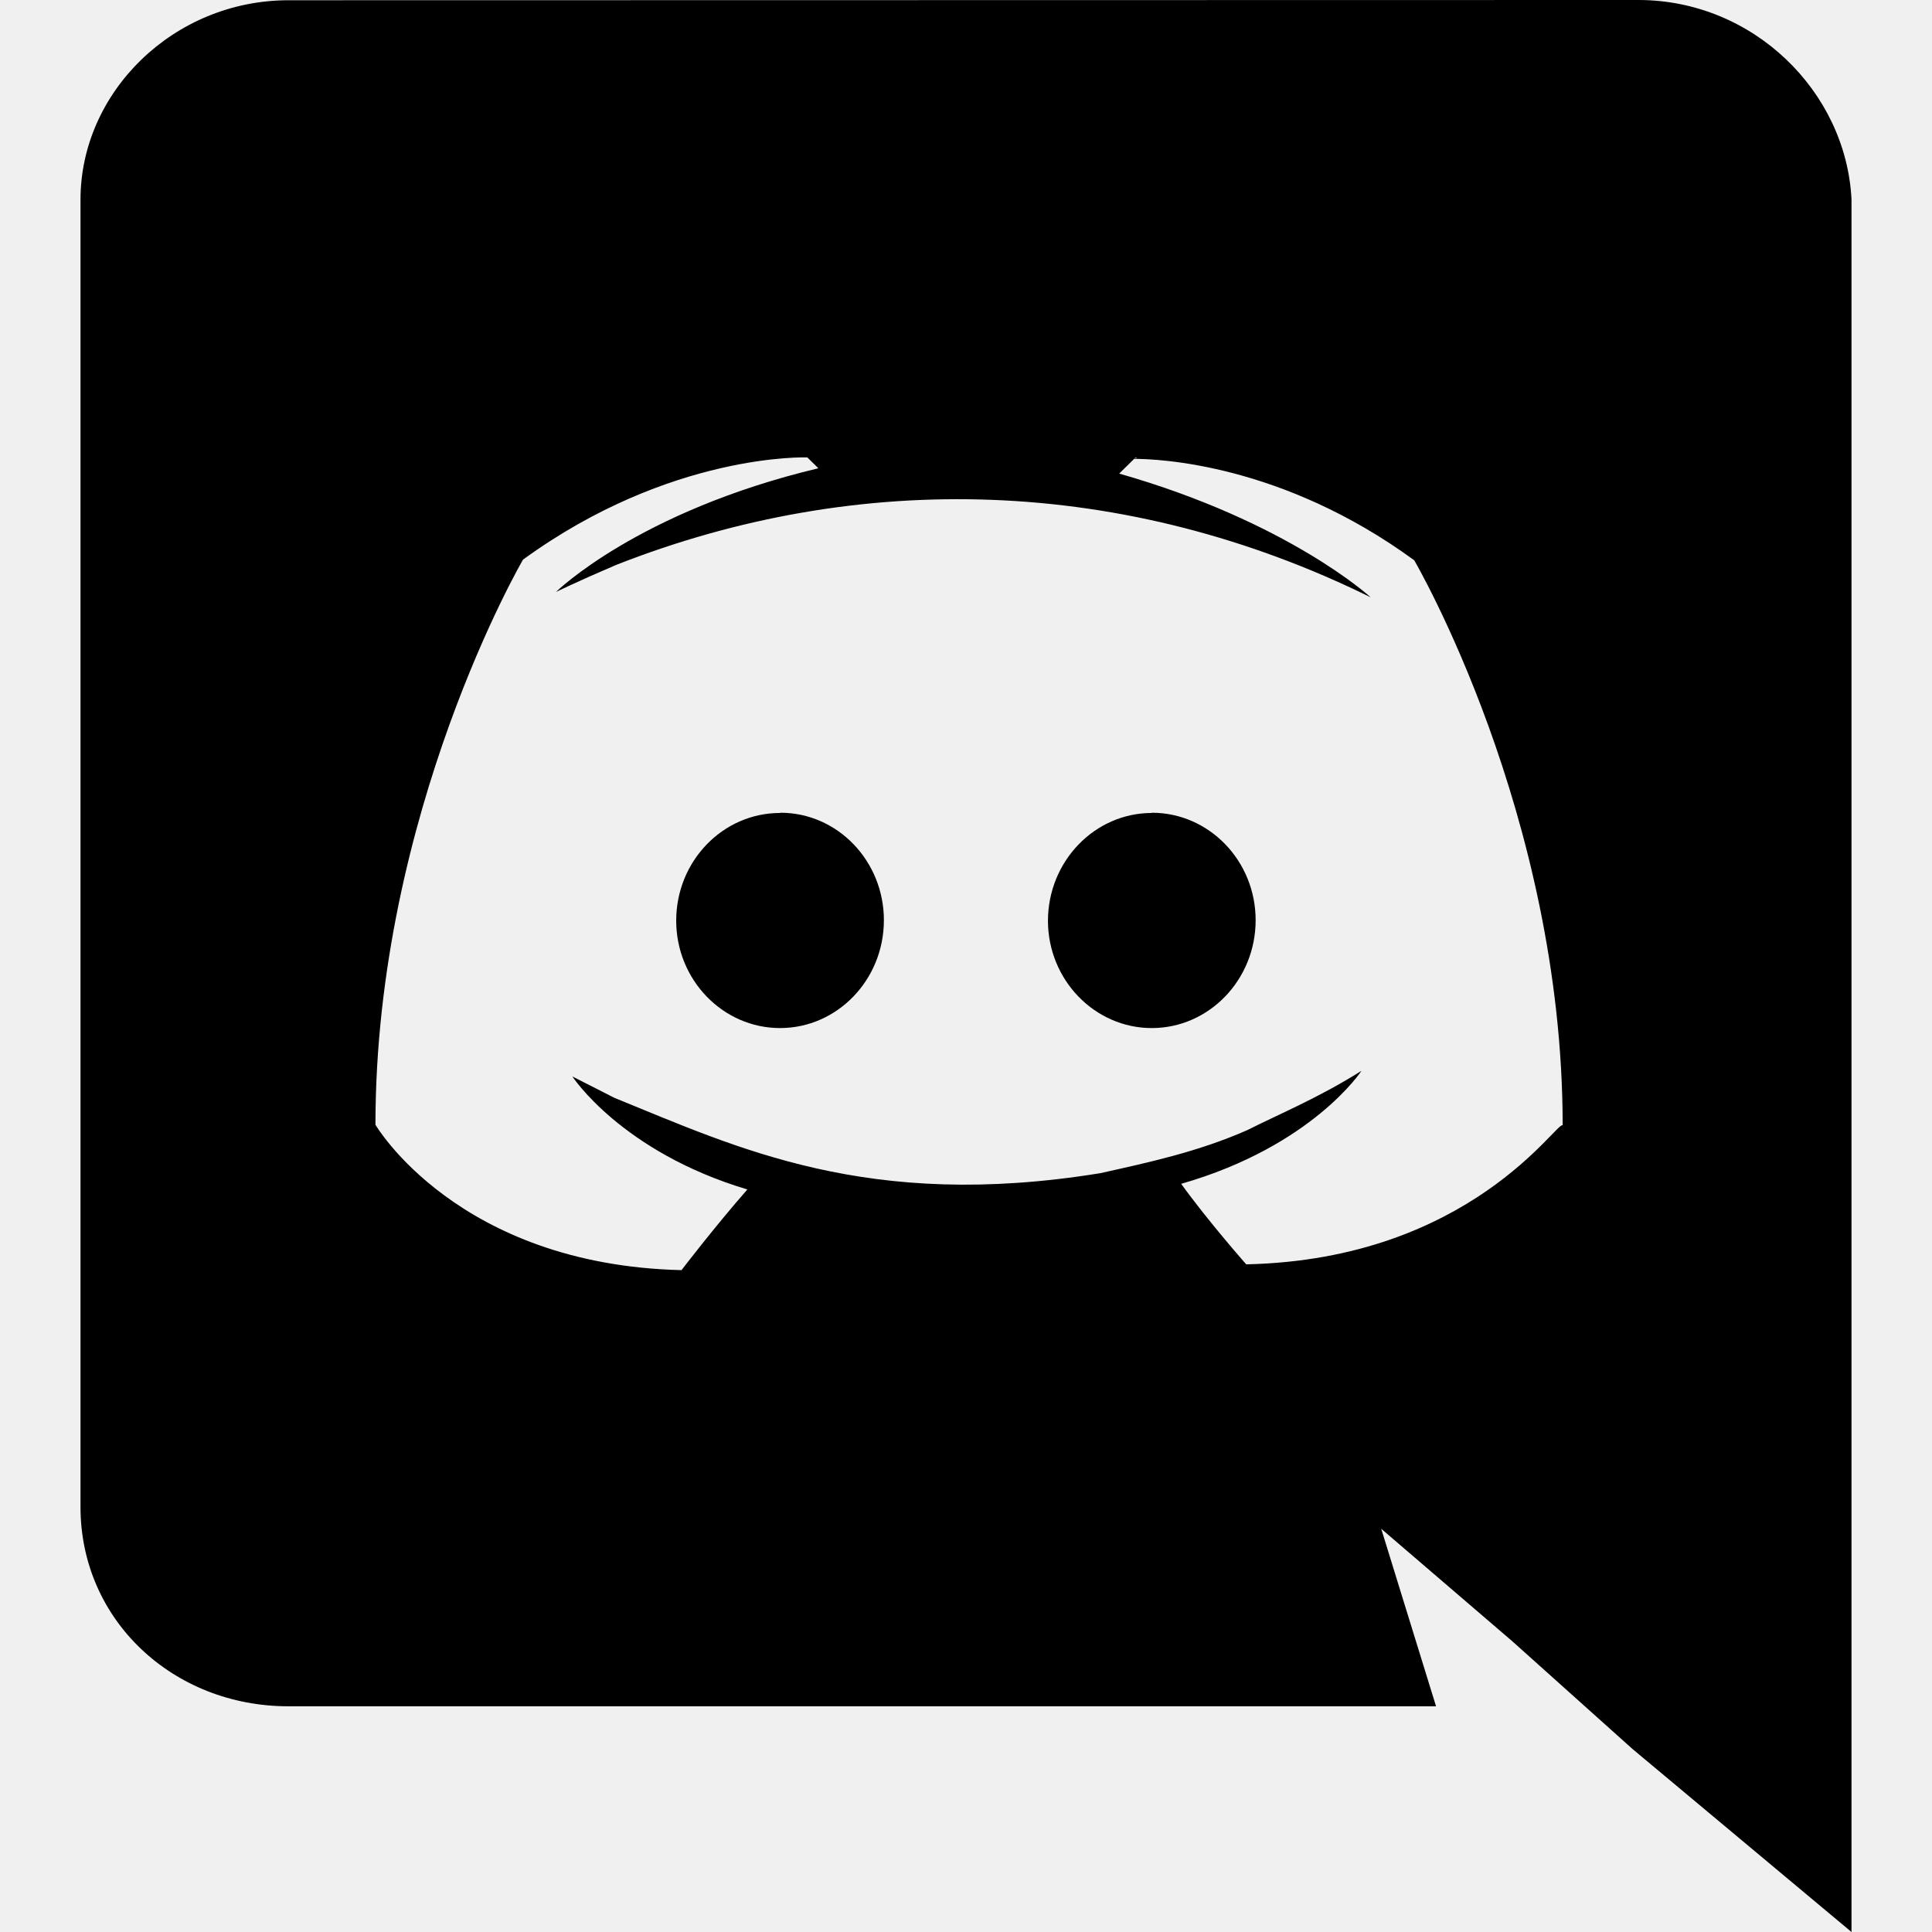
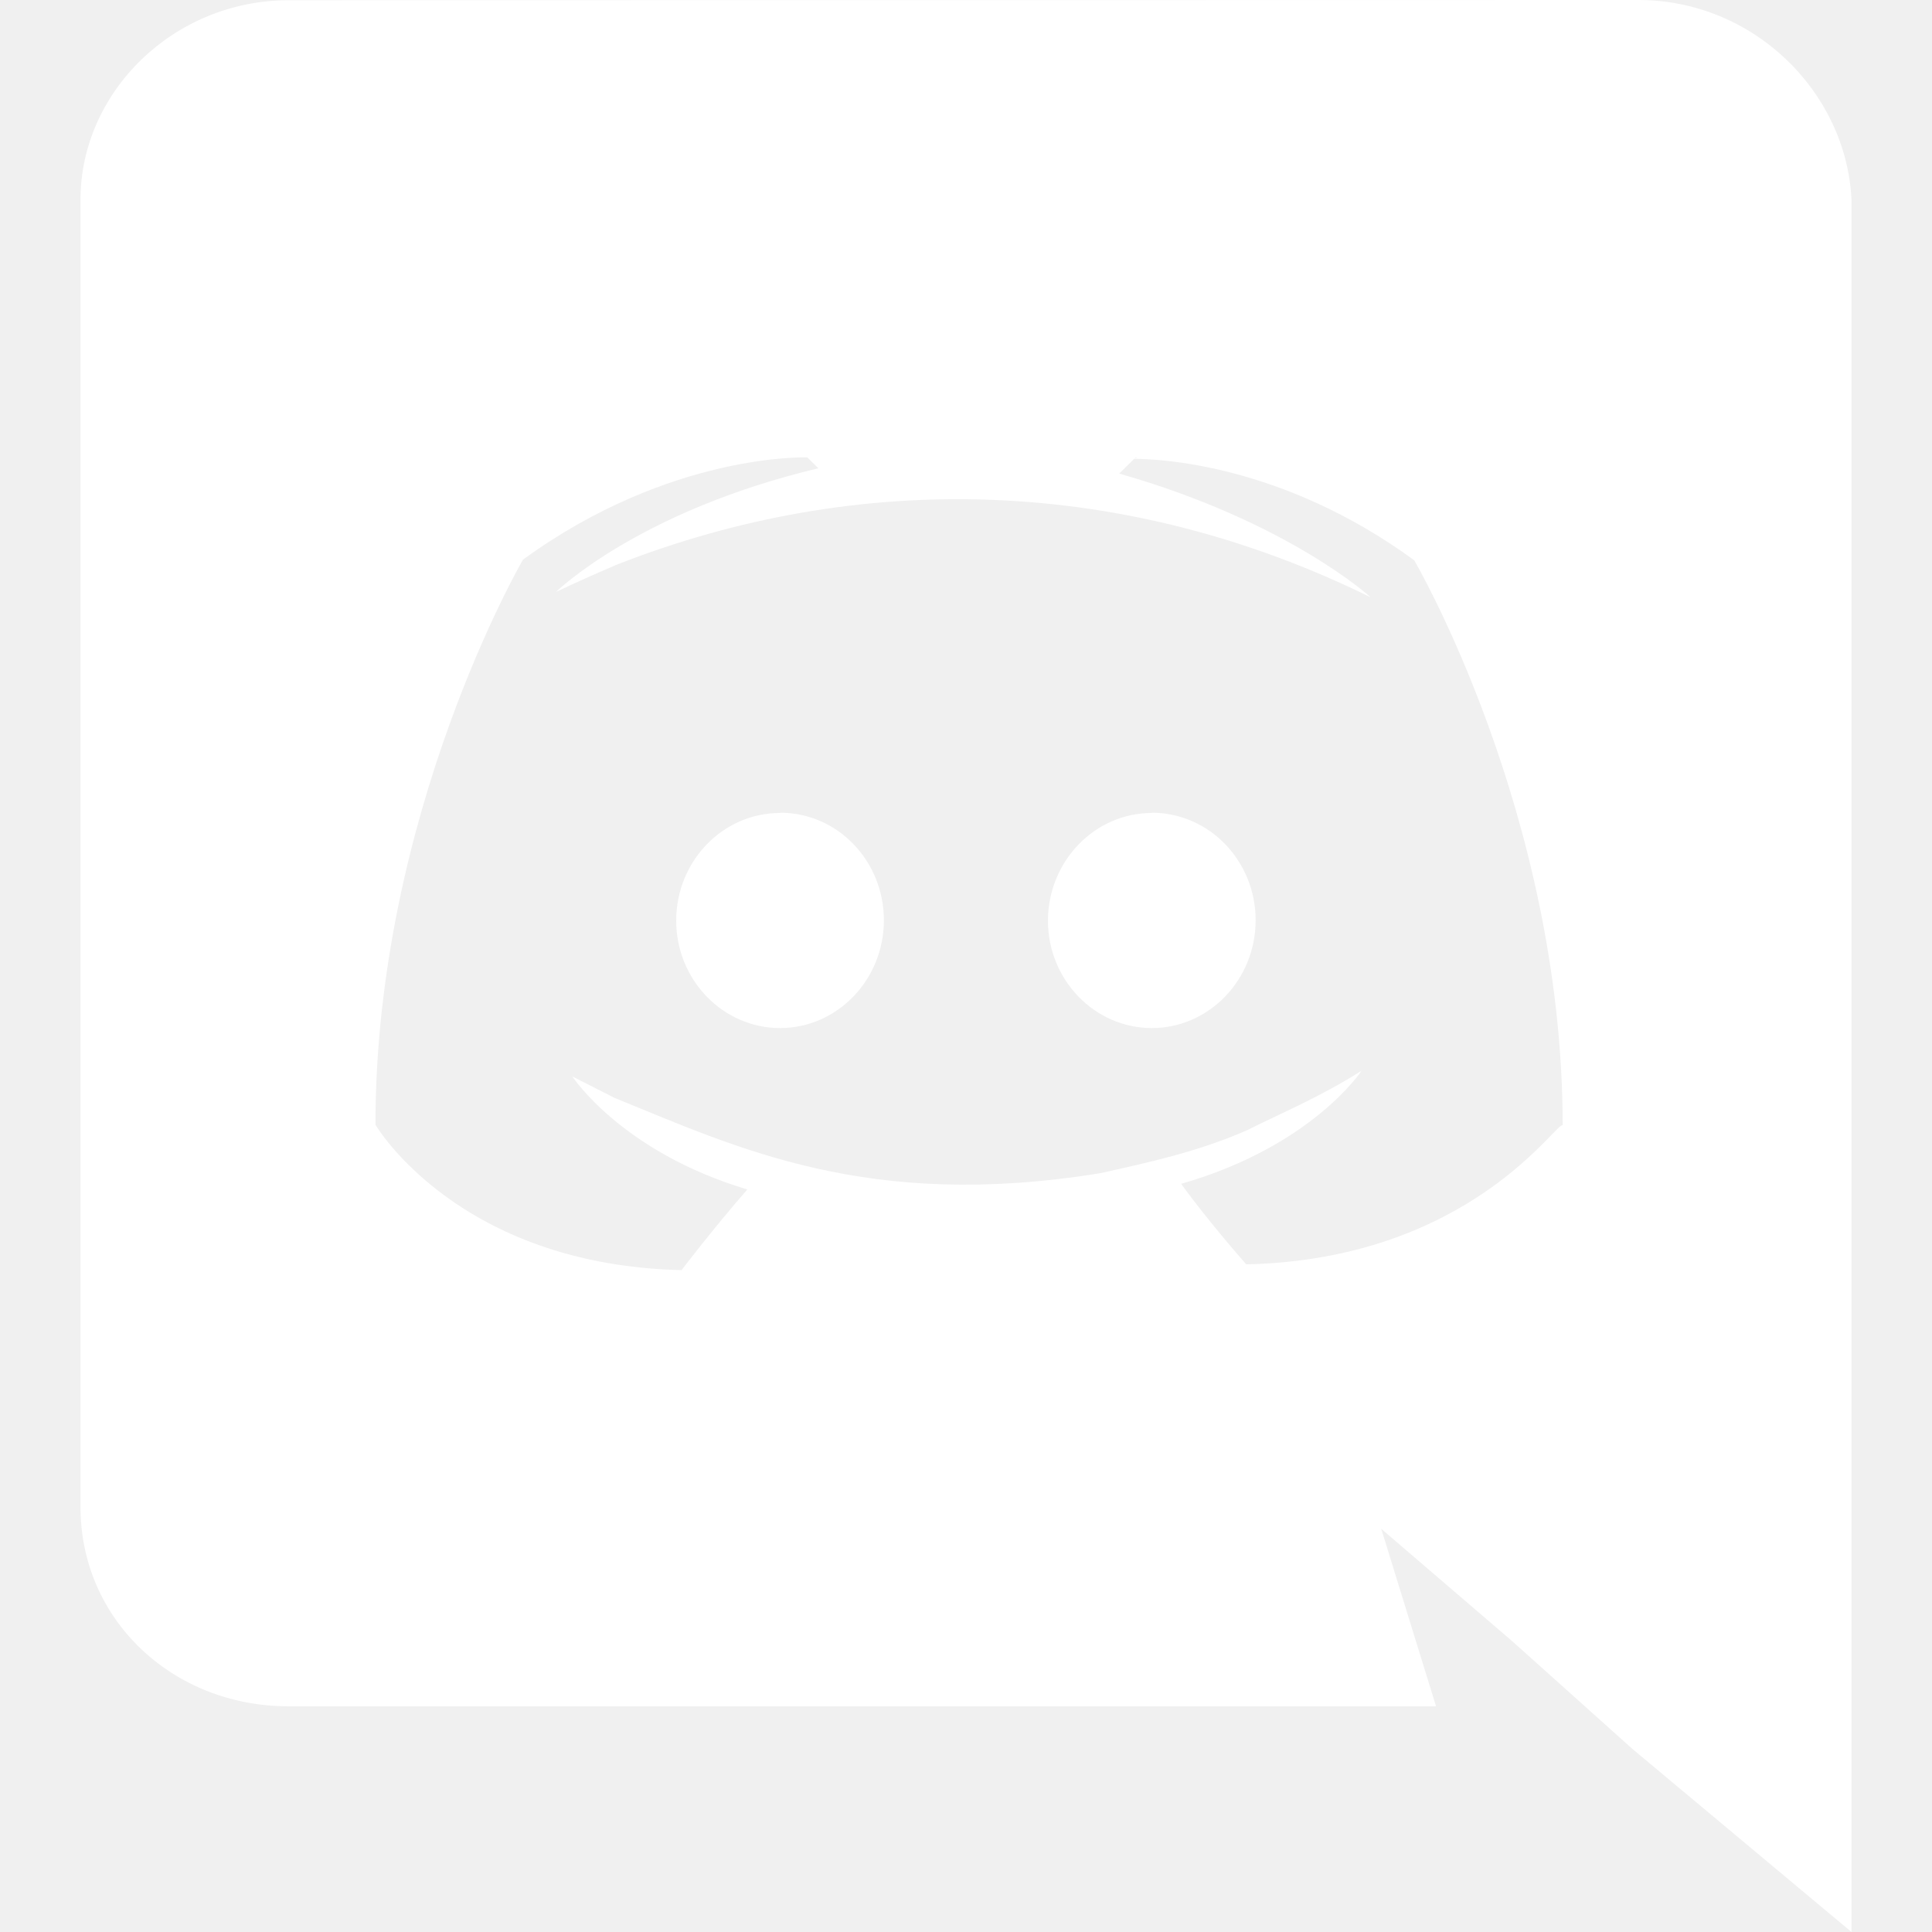
<svg xmlns="http://www.w3.org/2000/svg" id="Bold" enable-background="new 0 0 24 24" height="512" viewBox="0 0 24 24" width="512">
-   <path d="m3.58 21.196h14.259l-.681-2.205 1.629 1.398 1.493 1.338 2.72 2.273v-21.525c-.068-1.338-1.22-2.475-2.648-2.475l-16.767.003c-1.427 0-2.585 1.139-2.585 2.477v16.24c0 1.411 1.156 2.476 2.58 2.476zm10.548-15.513-.033.012.012-.012zm-7.631 1.269c1.833-1.334 3.532-1.27 3.532-1.27l.137.135c-2.243.535-3.26 1.537-3.26 1.537s.272-.133.747-.336c3.021-1.188 6.32-1.102 9.374.402 0 0-1.019-.937-3.124-1.537l.186-.183c.291.001 1.831.055 3.479 1.26 0 0 1.844 3.15 1.844 7.02-.061-.074-1.144 1.666-3.931 1.726 0 0-.472-.534-.808-1 1.63-.468 2.24-1.404 2.24-1.404-.535.337-1.023.537-1.419.737-.609.268-1.219.4-1.828.535-2.884.468-4.503-.315-6.033-.936l-.523-.266s.609.936 2.174 1.404c-.411.469-.818 1.002-.818 1.002-2.786-.066-3.802-1.806-3.802-1.806 0-3.876 1.833-7.02 1.833-7.02z" />
-   <path d="m14.308 12.771c.711 0 1.29-.6 1.29-1.34 0-.735-.576-1.335-1.29-1.335v.003c-.708 0-1.288.598-1.29 1.338 0 .734.579 1.334 1.29 1.334z" />
-   <path d="m9.69 12.771c.711 0 1.29-.6 1.29-1.34 0-.735-.575-1.335-1.286-1.335l-.004.003c-.711 0-1.29.598-1.29 1.338 0 .734.579 1.334 1.29 1.334z" />
+   <path fill="white" d="m3.58 21.196h14.259l-.681-2.205 1.629 1.398 1.493 1.338 2.72 2.273v-21.525c-.068-1.338-1.22-2.475-2.648-2.475l-16.767.003c-1.427 0-2.585 1.139-2.585 2.477v16.24c0 1.411 1.156 2.476 2.58 2.476zm10.548-15.513-.033.012.012-.012zm-7.631 1.269c1.833-1.334 3.532-1.27 3.532-1.27l.137.135c-2.243.535-3.26 1.537-3.26 1.537s.272-.133.747-.336c3.021-1.188 6.32-1.102 9.374.402 0 0-1.019-.937-3.124-1.537l.186-.183c.291.001 1.831.055 3.479 1.26 0 0 1.844 3.15 1.844 7.02-.061-.074-1.144 1.666-3.931 1.726 0 0-.472-.534-.808-1 1.63-.468 2.24-1.404 2.24-1.404-.535.337-1.023.537-1.419.737-.609.268-1.219.4-1.828.535-2.884.468-4.503-.315-6.033-.936l-.523-.266s.609.936 2.174 1.404c-.411.469-.818 1.002-.818 1.002-2.786-.066-3.802-1.806-3.802-1.806 0-3.876 1.833-7.02 1.833-7.02z" />
+   <path fill="white" d="m14.308 12.771c.711 0 1.29-.6 1.29-1.34 0-.735-.576-1.335-1.29-1.335v.003c-.708 0-1.288.598-1.29 1.338 0 .734.579 1.334 1.29 1.334z" />
+   <path fill="white" d="m9.69 12.771c.711 0 1.29-.6 1.29-1.34 0-.735-.575-1.335-1.286-1.335l-.004.003c-.711 0-1.29.598-1.29 1.338 0 .734.579 1.334 1.29 1.334z" />
</svg>
